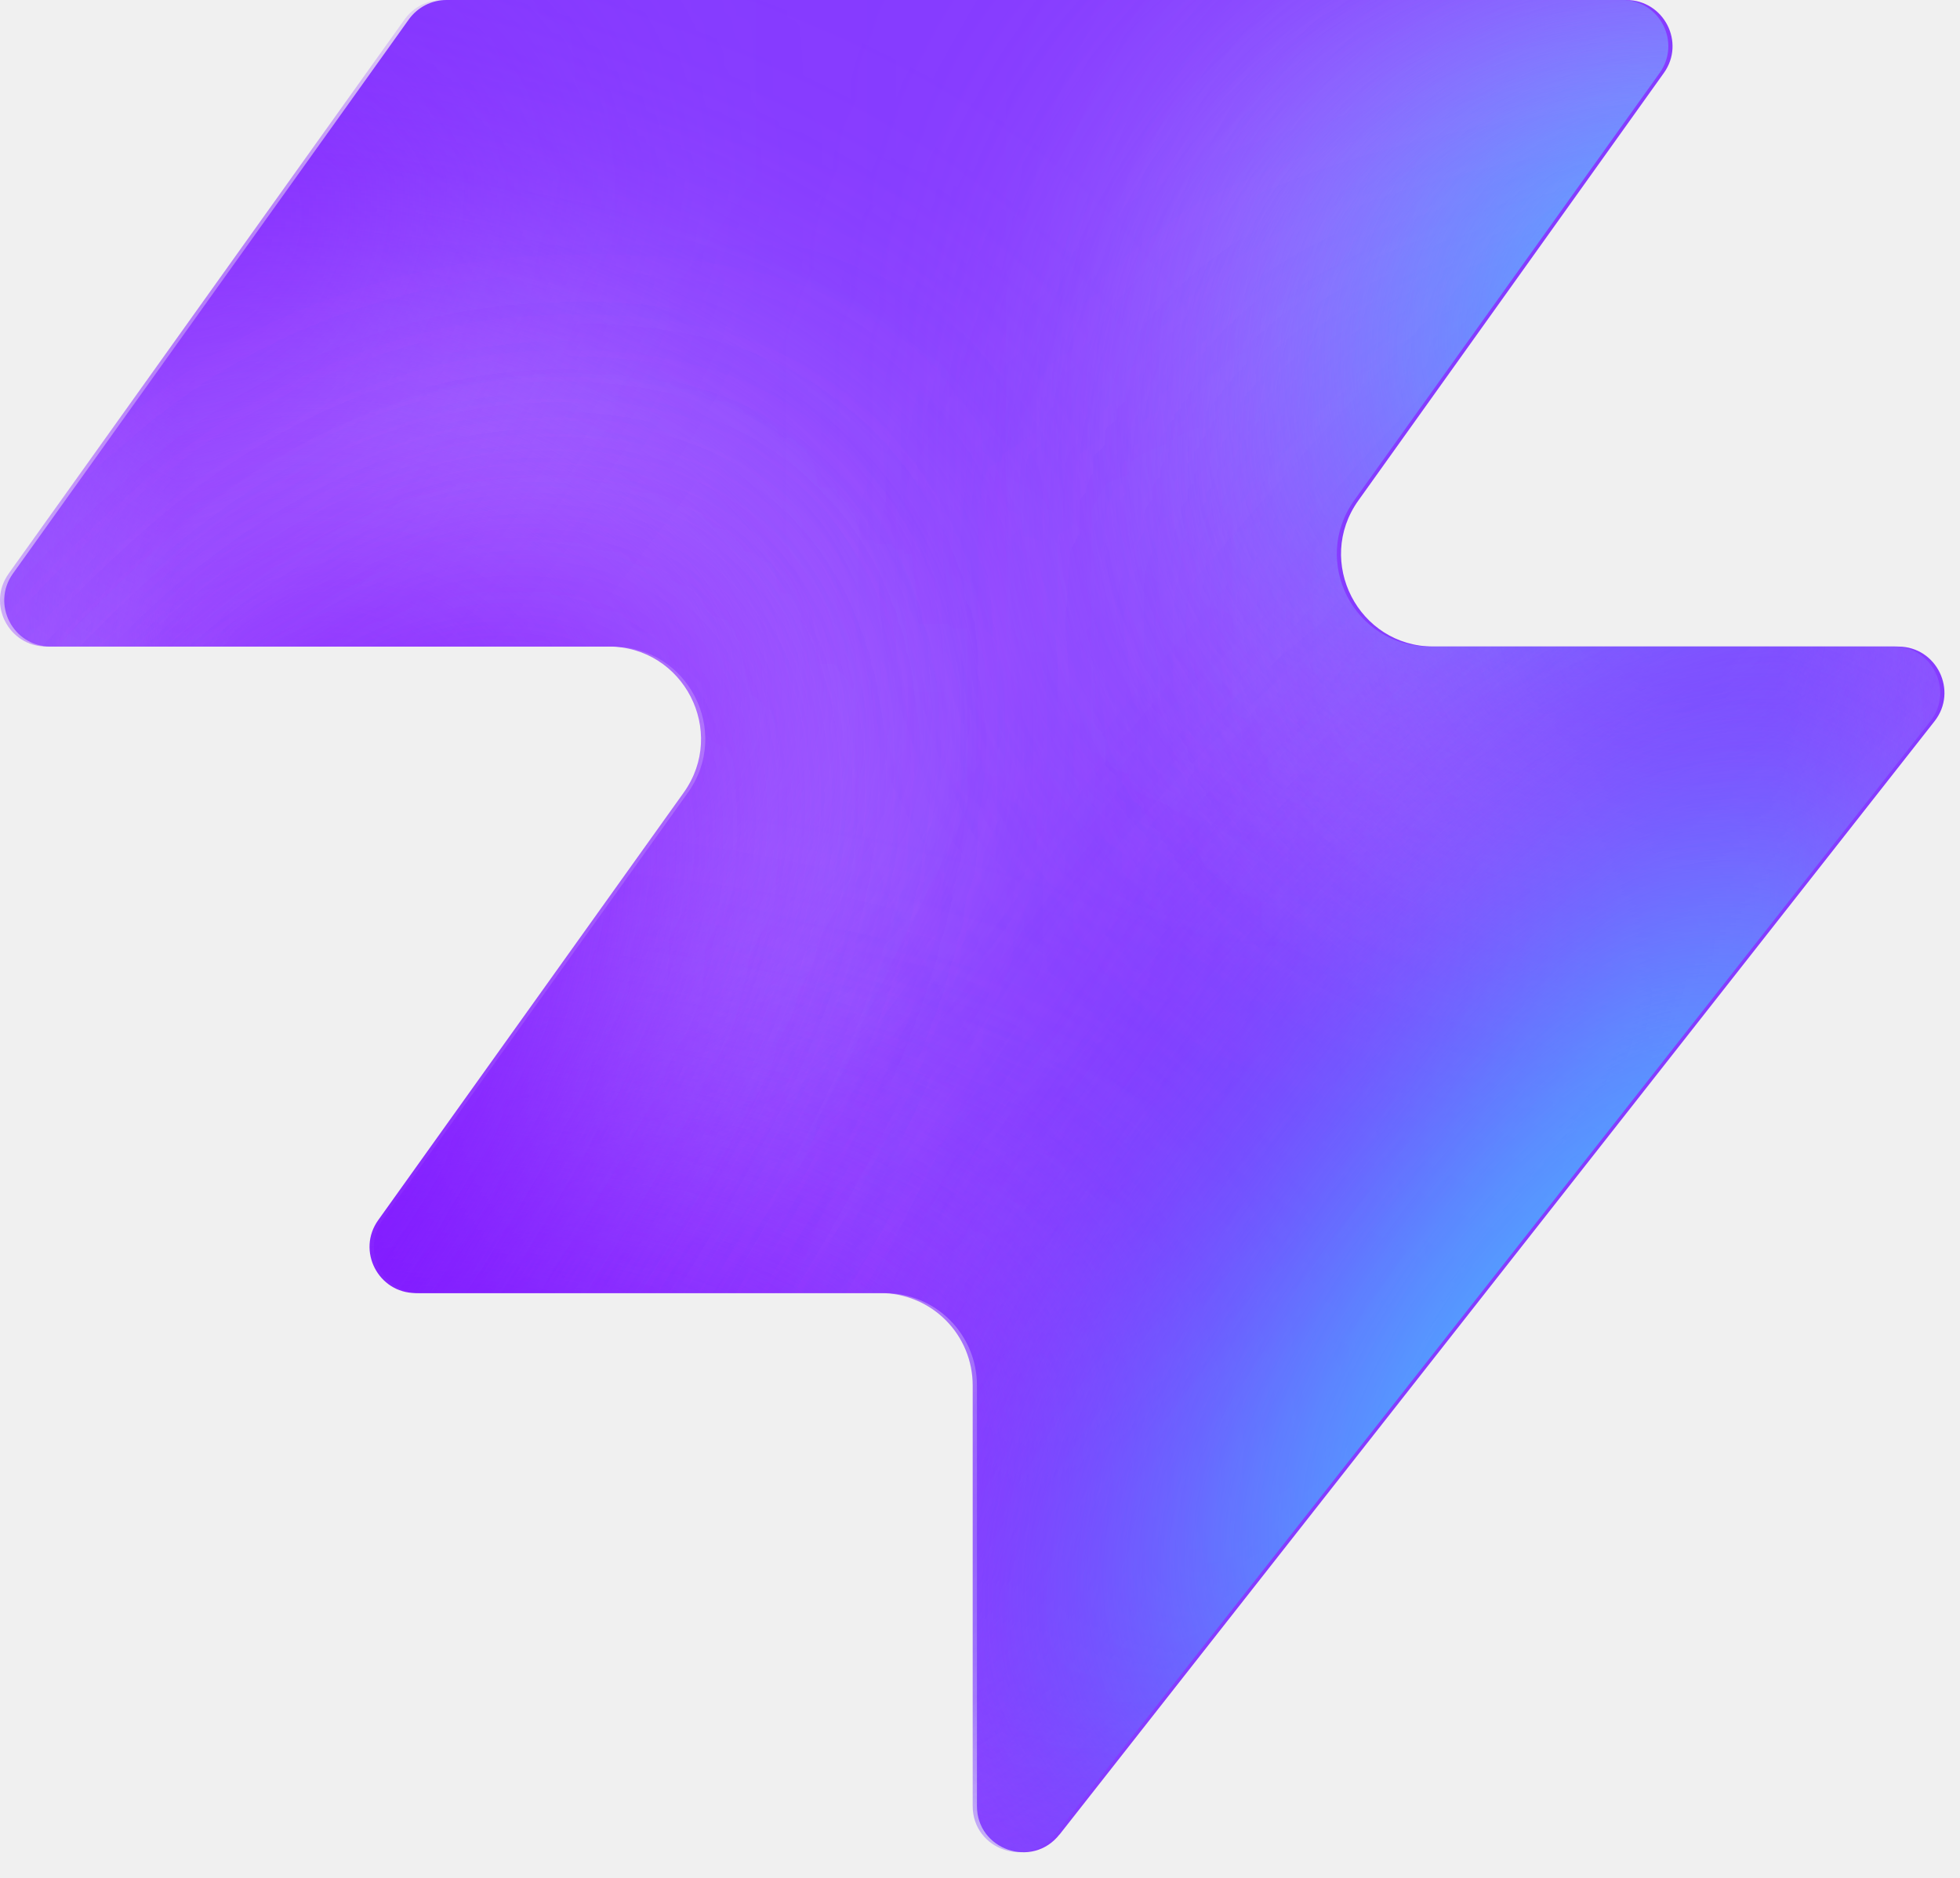
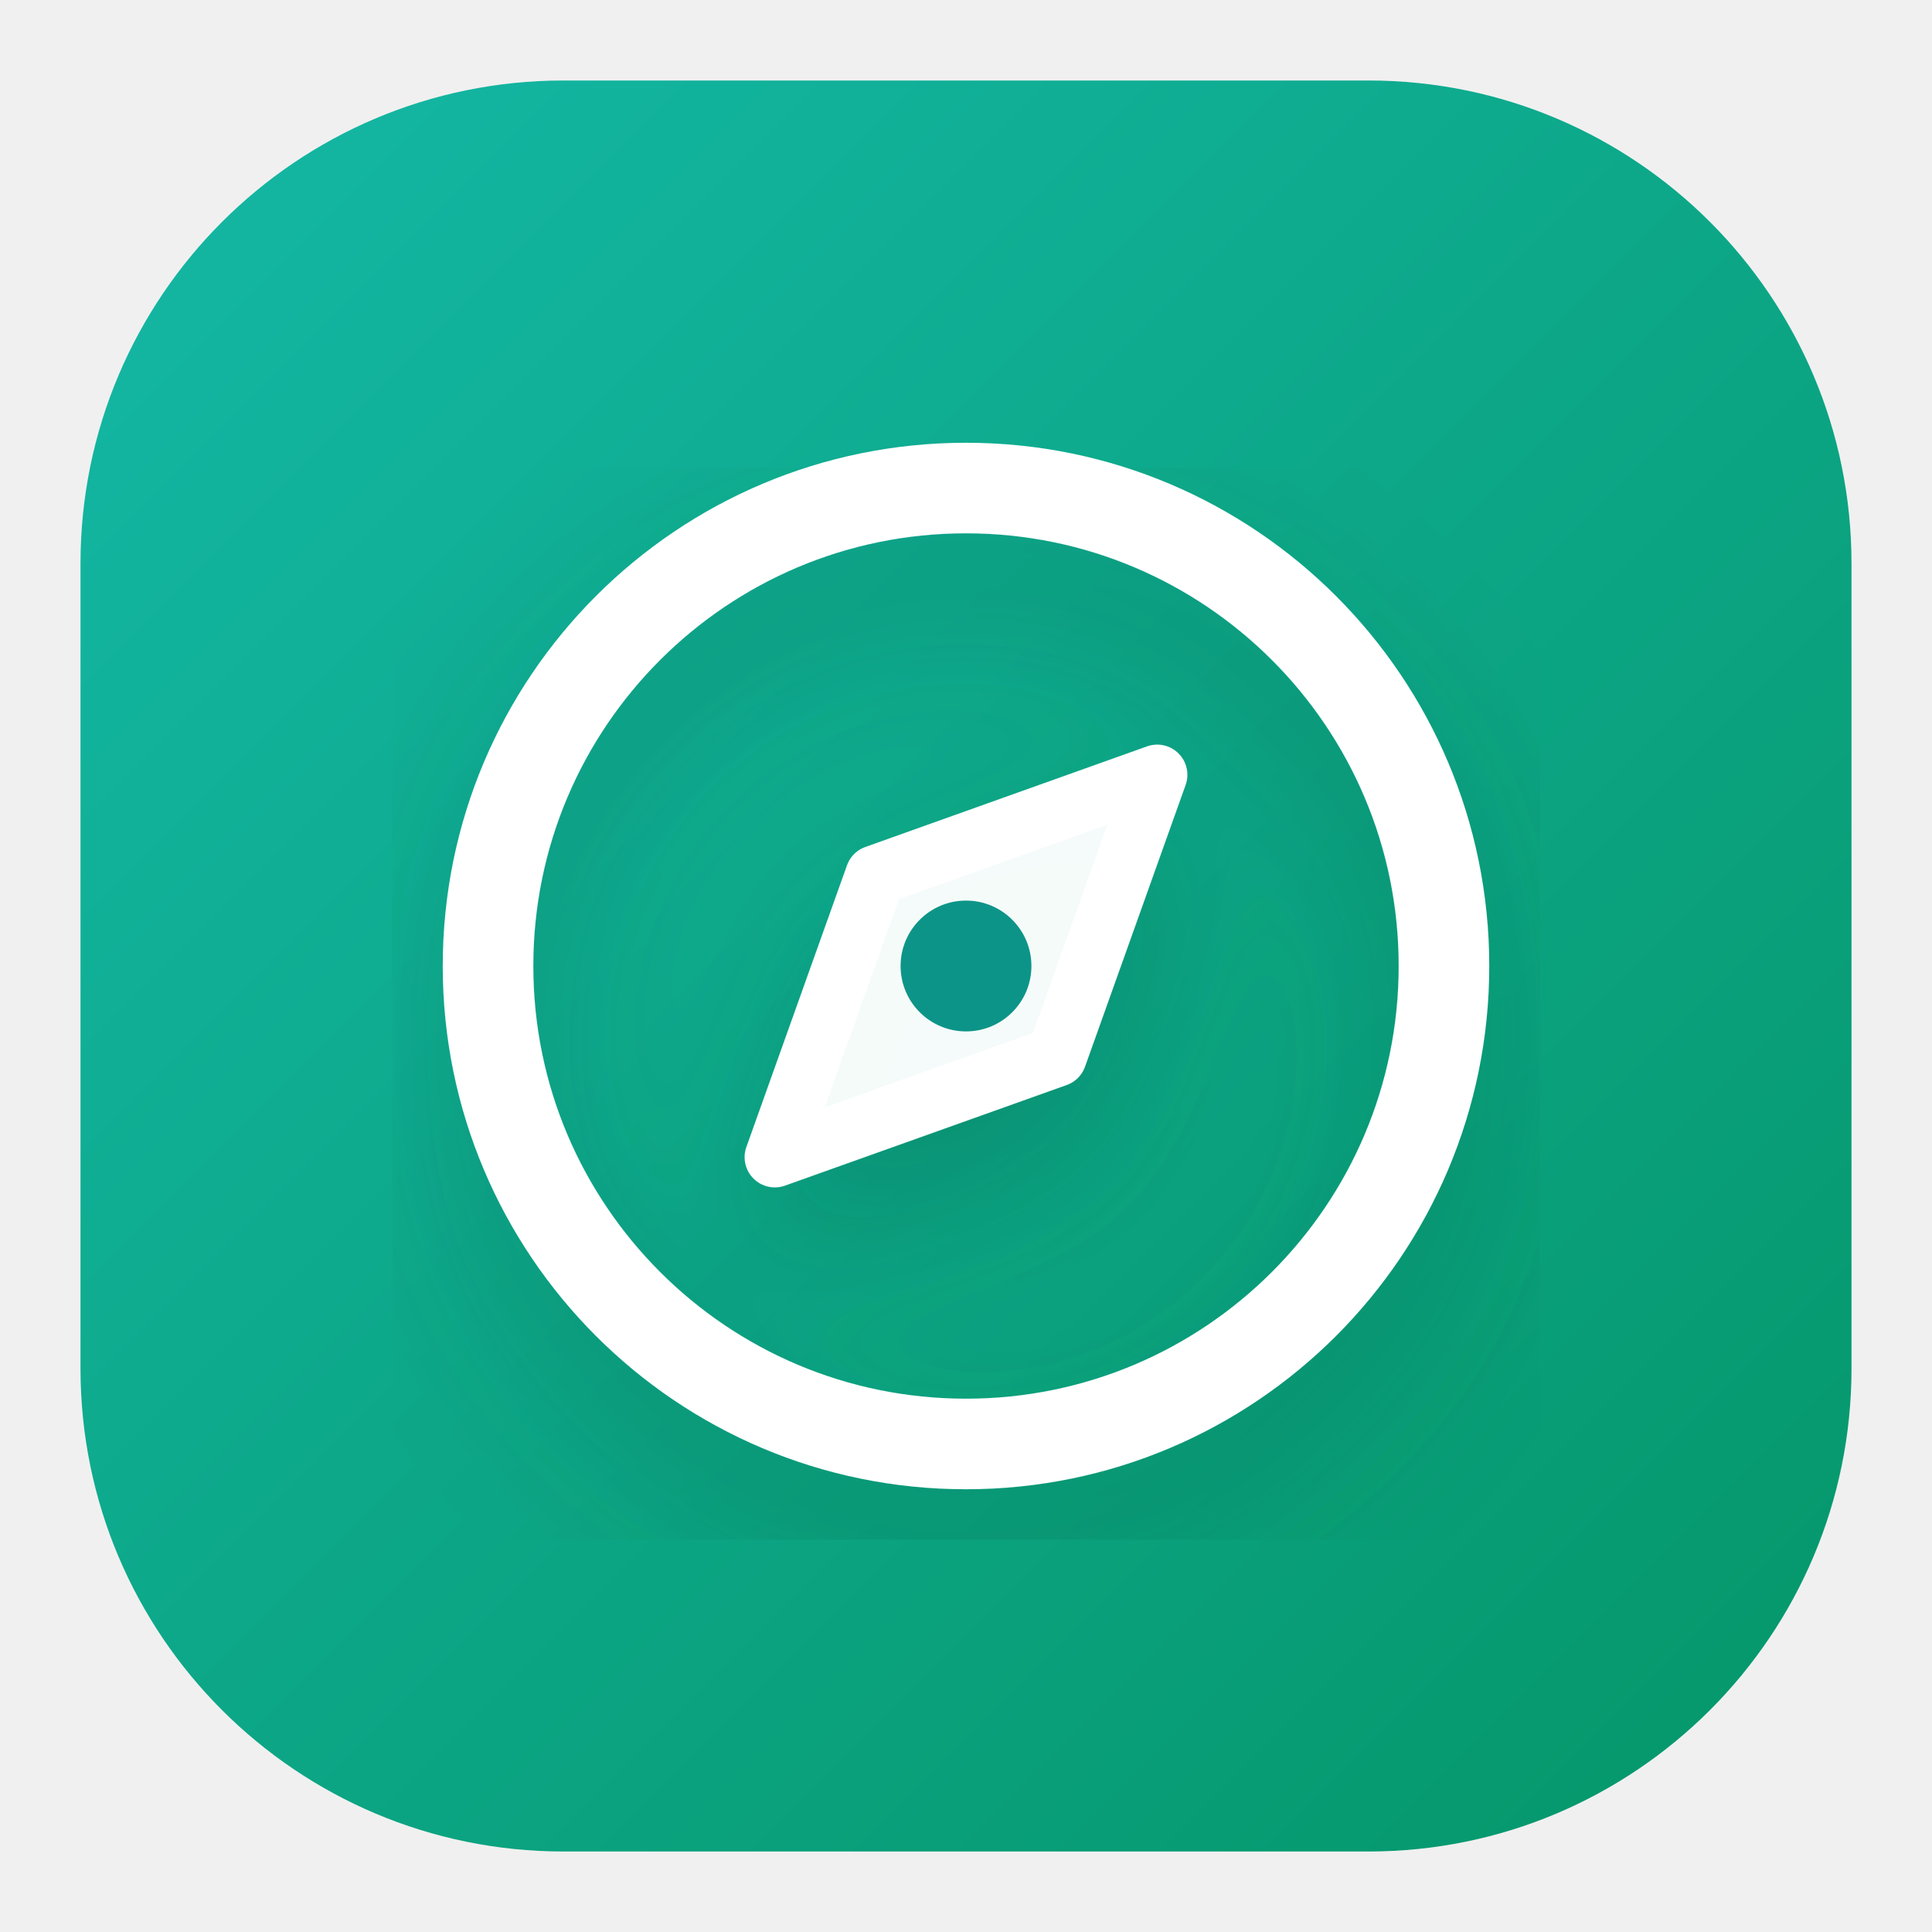
- <svg xmlns="http://www.w3.org/2000/svg" width="48" height="46" fill="none" viewBox="0 0 48 46">
-   <path fill="#863bff" d="M25.946 44.938c-.664.845-2.021.375-2.021-.698V33.937a2.26 2.26 0 0 0-2.262-2.262H10.287c-.92 0-1.456-1.04-.92-1.788l7.48-10.471c1.07-1.497 0-3.578-1.842-3.578H1.237c-.92 0-1.456-1.04-.92-1.788L10.013.474c.214-.297.556-.474.92-.474h28.894c.92 0 1.456 1.04.92 1.788l-7.48 10.471c-1.07 1.498 0 3.579 1.842 3.579h11.377c.943 0 1.473 1.088.89 1.83L25.947 44.94z" style="fill:#863bff;fill:color(display-p3 .525 .23 1);fill-opacity:1" />
-   <mask id="a" width="48" height="46" x="0" y="0" maskUnits="userSpaceOnUse" style="mask-type:alpha">
-     <path fill="#000" d="M25.842 44.938c-.664.844-2.021.375-2.021-.698V33.937a2.26 2.26 0 0 0-2.262-2.262H10.183c-.92 0-1.456-1.04-.92-1.788l7.48-10.471c1.07-1.498 0-3.579-1.842-3.579H1.133c-.92 0-1.456-1.04-.92-1.787L9.91.473c.214-.297.556-.474.92-.474h28.894c.92 0 1.456 1.04.92 1.788l-7.48 10.471c-1.07 1.498 0 3.578 1.842 3.578h11.377c.943 0 1.473 1.088.89 1.832L25.843 44.94z" style="fill:#000;fill-opacity:1" />
-   </mask>
-   <g mask="url(#a)">
-     <g filter="url(#b)">
-       <ellipse cx="5.508" cy="14.704" fill="#ede6ff" rx="5.508" ry="14.704" style="fill:#ede6ff;fill:color(display-p3 .927 .903 1);fill-opacity:1" transform="matrix(.00324 1 1 -.00324 -4.47 31.516)" />
-     </g>
-     <g filter="url(#c)">
-       <ellipse cx="10.399" cy="29.851" fill="#ede6ff" rx="10.399" ry="29.851" style="fill:#ede6ff;fill:color(display-p3 .927 .903 1);fill-opacity:1" transform="matrix(.00324 1 1 -.00324 -39.328 7.883)" />
-     </g>
-     <g filter="url(#d)">
-       <ellipse cx="5.508" cy="30.487" fill="#7e14ff" rx="5.508" ry="30.487" style="fill:#7e14ff;fill:color(display-p3 .492 .077 1);fill-opacity:1" transform="rotate(89.814 -25.913 -14.639)scale(1 -1)" />
-     </g>
-     <g filter="url(#e)">
-       <ellipse cx="5.508" cy="30.599" fill="#7e14ff" rx="5.508" ry="30.599" style="fill:#7e14ff;fill:color(display-p3 .492 .077 1);fill-opacity:1" transform="rotate(89.814 -32.644 -3.334)scale(1 -1)" />
-     </g>
-     <g filter="url(#f)">
-       <ellipse cx="5.508" cy="30.599" fill="#7e14ff" rx="5.508" ry="30.599" style="fill:#7e14ff;fill:color(display-p3 .492 .077 1);fill-opacity:1" transform="matrix(.00324 1 1 -.00324 -34.34 30.47)" />
-     </g>
-     <g filter="url(#g)">
-       <ellipse cx="14.072" cy="22.078" fill="#ede6ff" rx="14.072" ry="22.078" style="fill:#ede6ff;fill:color(display-p3 .927 .903 1);fill-opacity:1" transform="rotate(93.35 24.506 48.493)scale(-1 1)" />
-     </g>
-     <g filter="url(#h)">
-       <ellipse cx="3.47" cy="21.501" fill="#7e14ff" rx="3.47" ry="21.501" style="fill:#7e14ff;fill:color(display-p3 .492 .077 1);fill-opacity:1" transform="rotate(89.009 28.708 47.59)scale(-1 1)" />
-     </g>
-     <g filter="url(#i)">
-       <ellipse cx="3.47" cy="21.501" fill="#7e14ff" rx="3.47" ry="21.501" style="fill:#7e14ff;fill:color(display-p3 .492 .077 1);fill-opacity:1" transform="rotate(89.009 28.708 47.59)scale(-1 1)" />
-     </g>
-     <g filter="url(#j)">
-       <ellipse cx=".387" cy="8.972" fill="#7e14ff" rx="4.407" ry="29.108" style="fill:#7e14ff;fill:color(display-p3 .492 .077 1);fill-opacity:1" transform="rotate(39.51 .387 8.972)" />
-     </g>
-     <g filter="url(#k)">
-       <ellipse cx="47.523" cy="-6.092" fill="#7e14ff" rx="4.407" ry="29.108" style="fill:#7e14ff;fill:color(display-p3 .492 .077 1);fill-opacity:1" transform="rotate(37.892 47.523 -6.092)" />
-     </g>
-     <g filter="url(#l)">
-       <ellipse cx="41.412" cy="6.333" fill="#47bfff" rx="5.971" ry="9.665" style="fill:#47bfff;fill:color(display-p3 .28 .748 1);fill-opacity:1" transform="rotate(37.892 41.412 6.333)" />
-     </g>
-     <g filter="url(#m)">
-       <ellipse cx="-1.879" cy="38.332" fill="#7e14ff" rx="4.407" ry="29.108" style="fill:#7e14ff;fill:color(display-p3 .492 .077 1);fill-opacity:1" transform="rotate(37.892 -1.88 38.332)" />
-     </g>
-     <g filter="url(#n)">
-       <ellipse cx="-1.879" cy="38.332" fill="#7e14ff" rx="4.407" ry="29.108" style="fill:#7e14ff;fill:color(display-p3 .492 .077 1);fill-opacity:1" transform="rotate(37.892 -1.88 38.332)" />
-     </g>
-     <g filter="url(#o)">
-       <ellipse cx="35.651" cy="29.907" fill="#7e14ff" rx="4.407" ry="29.108" style="fill:#7e14ff;fill:color(display-p3 .492 .077 1);fill-opacity:1" transform="rotate(37.892 35.651 29.907)" />
-     </g>
-     <g filter="url(#p)">
-       <ellipse cx="38.418" cy="32.4" fill="#47bfff" rx="5.971" ry="15.297" style="fill:#47bfff;fill:color(display-p3 .28 .748 1);fill-opacity:1" transform="rotate(37.892 38.418 32.4)" />
-     </g>
-   </g>
+ <svg xmlns="http://www.w3.org/2000/svg" viewBox="0 0 48 48" width="48" height="48">
  <defs>
-     <filter id="b" width="60.045" height="41.654" x="-19.77" y="16.149" color-interpolation-filters="sRGB" filterUnits="userSpaceOnUse">
-       <feFlood flood-opacity="0" result="BackgroundImageFix" />
-       <feBlend in="SourceGraphic" in2="BackgroundImageFix" result="shape" />
-       <feGaussianBlur result="effect1_foregroundBlur_2002_17158" stdDeviation="7.659" />
-     </filter>
-     <filter id="c" width="90.34" height="51.437" x="-54.613" y="-7.533" color-interpolation-filters="sRGB" filterUnits="userSpaceOnUse">
-       <feFlood flood-opacity="0" result="BackgroundImageFix" />
-       <feBlend in="SourceGraphic" in2="BackgroundImageFix" result="shape" />
-       <feGaussianBlur result="effect1_foregroundBlur_2002_17158" stdDeviation="7.659" />
-     </filter>
-     <filter id="d" width="79.355" height="29.4" x="-49.64" y="2.03" color-interpolation-filters="sRGB" filterUnits="userSpaceOnUse">
-       <feFlood flood-opacity="0" result="BackgroundImageFix" />
-       <feBlend in="SourceGraphic" in2="BackgroundImageFix" result="shape" />
-       <feGaussianBlur result="effect1_foregroundBlur_2002_17158" stdDeviation="4.596" />
-     </filter>
-     <filter id="e" width="79.579" height="29.4" x="-45.045" y="20.029" color-interpolation-filters="sRGB" filterUnits="userSpaceOnUse">
-       <feFlood flood-opacity="0" result="BackgroundImageFix" />
-       <feBlend in="SourceGraphic" in2="BackgroundImageFix" result="shape" />
-       <feGaussianBlur result="effect1_foregroundBlur_2002_17158" stdDeviation="4.596" />
-     </filter>
-     <filter id="f" width="79.579" height="29.4" x="-43.513" y="21.178" color-interpolation-filters="sRGB" filterUnits="userSpaceOnUse">
-       <feFlood flood-opacity="0" result="BackgroundImageFix" />
-       <feBlend in="SourceGraphic" in2="BackgroundImageFix" result="shape" />
-       <feGaussianBlur result="effect1_foregroundBlur_2002_17158" stdDeviation="4.596" />
-     </filter>
-     <filter id="g" width="74.749" height="58.852" x="15.756" y="-17.901" color-interpolation-filters="sRGB" filterUnits="userSpaceOnUse">
-       <feFlood flood-opacity="0" result="BackgroundImageFix" />
-       <feBlend in="SourceGraphic" in2="BackgroundImageFix" result="shape" />
-       <feGaussianBlur result="effect1_foregroundBlur_2002_17158" stdDeviation="7.659" />
-     </filter>
-     <filter id="h" width="61.377" height="25.362" x="23.548" y="2.284" color-interpolation-filters="sRGB" filterUnits="userSpaceOnUse">
-       <feFlood flood-opacity="0" result="BackgroundImageFix" />
-       <feBlend in="SourceGraphic" in2="BackgroundImageFix" result="shape" />
-       <feGaussianBlur result="effect1_foregroundBlur_2002_17158" stdDeviation="4.596" />
-     </filter>
-     <filter id="i" width="61.377" height="25.362" x="23.548" y="2.284" color-interpolation-filters="sRGB" filterUnits="userSpaceOnUse">
-       <feFlood flood-opacity="0" result="BackgroundImageFix" />
-       <feBlend in="SourceGraphic" in2="BackgroundImageFix" result="shape" />
-       <feGaussianBlur result="effect1_foregroundBlur_2002_17158" stdDeviation="4.596" />
-     </filter>
-     <filter id="j" width="56.045" height="63.649" x="-27.636" y="-22.853" color-interpolation-filters="sRGB" filterUnits="userSpaceOnUse">
-       <feFlood flood-opacity="0" result="BackgroundImageFix" />
-       <feBlend in="SourceGraphic" in2="BackgroundImageFix" result="shape" />
-       <feGaussianBlur result="effect1_foregroundBlur_2002_17158" stdDeviation="4.596" />
-     </filter>
-     <filter id="k" width="54.814" height="64.646" x="20.116" y="-38.415" color-interpolation-filters="sRGB" filterUnits="userSpaceOnUse">
-       <feFlood flood-opacity="0" result="BackgroundImageFix" />
-       <feBlend in="SourceGraphic" in2="BackgroundImageFix" result="shape" />
-       <feGaussianBlur result="effect1_foregroundBlur_2002_17158" stdDeviation="4.596" />
-     </filter>
-     <filter id="l" width="33.541" height="35.313" x="24.641" y="-11.323" color-interpolation-filters="sRGB" filterUnits="userSpaceOnUse">
-       <feFlood flood-opacity="0" result="BackgroundImageFix" />
-       <feBlend in="SourceGraphic" in2="BackgroundImageFix" result="shape" />
-       <feGaussianBlur result="effect1_foregroundBlur_2002_17158" stdDeviation="4.596" />
-     </filter>
-     <filter id="m" width="54.814" height="64.646" x="-29.286" y="6.009" color-interpolation-filters="sRGB" filterUnits="userSpaceOnUse">
-       <feFlood flood-opacity="0" result="BackgroundImageFix" />
-       <feBlend in="SourceGraphic" in2="BackgroundImageFix" result="shape" />
-       <feGaussianBlur result="effect1_foregroundBlur_2002_17158" stdDeviation="4.596" />
-     </filter>
-     <filter id="n" width="54.814" height="64.646" x="-29.286" y="6.009" color-interpolation-filters="sRGB" filterUnits="userSpaceOnUse">
-       <feFlood flood-opacity="0" result="BackgroundImageFix" />
-       <feBlend in="SourceGraphic" in2="BackgroundImageFix" result="shape" />
-       <feGaussianBlur result="effect1_foregroundBlur_2002_17158" stdDeviation="4.596" />
-     </filter>
-     <filter id="o" width="54.814" height="64.646" x="8.244" y="-2.416" color-interpolation-filters="sRGB" filterUnits="userSpaceOnUse">
-       <feFlood flood-opacity="0" result="BackgroundImageFix" />
-       <feBlend in="SourceGraphic" in2="BackgroundImageFix" result="shape" />
-       <feGaussianBlur result="effect1_foregroundBlur_2002_17158" stdDeviation="4.596" />
-     </filter>
-     <filter id="p" width="39.409" height="43.623" x="18.713" y="10.588" color-interpolation-filters="sRGB" filterUnits="userSpaceOnUse">
-       <feFlood flood-opacity="0" result="BackgroundImageFix" />
-       <feBlend in="SourceGraphic" in2="BackgroundImageFix" result="shape" />
-       <feGaussianBlur result="effect1_foregroundBlur_2002_17158" stdDeviation="4.596" />
+     <linearGradient id="ecofind-grad" x1="0%" y1="0%" x2="100%" y2="100%">
+       <stop offset="0%" stop-color="#14b8a6" />
+       <stop offset="100%" stop-color="#059669" />
+     </linearGradient>
+     <filter id="subtle-shadow" x="-10%" y="-10%" width="120%" height="120%">
+       <feDropShadow dx="0" dy="1.5" stdDeviation="1.5" flood-color="#044e3d" flood-opacity="0.25" />
    </filter>
  </defs>
+   <rect x="2" y="2" width="44" height="44" rx="12" fill="url(#ecofind-grad)" />
+   <g transform="translate(9, 9) scale(1.25)" filter="url(#subtle-shadow)">
+     <circle cx="12" cy="12" r="9.5" fill="none" stroke="#ffffff" stroke-width="1.8" stroke-linecap="round" stroke-linejoin="round" />
+     <polygon points="15.8,8.2 13.8,13.8 8.2,15.8 10.2,10.2" fill="#ffffff" fill-opacity="0.95" stroke="#ffffff" stroke-width="1.2" stroke-linecap="round" stroke-linejoin="round" />
+     <circle cx="12" cy="12" r="1.3" fill="#0d9488" />
+   </g>
</svg>
